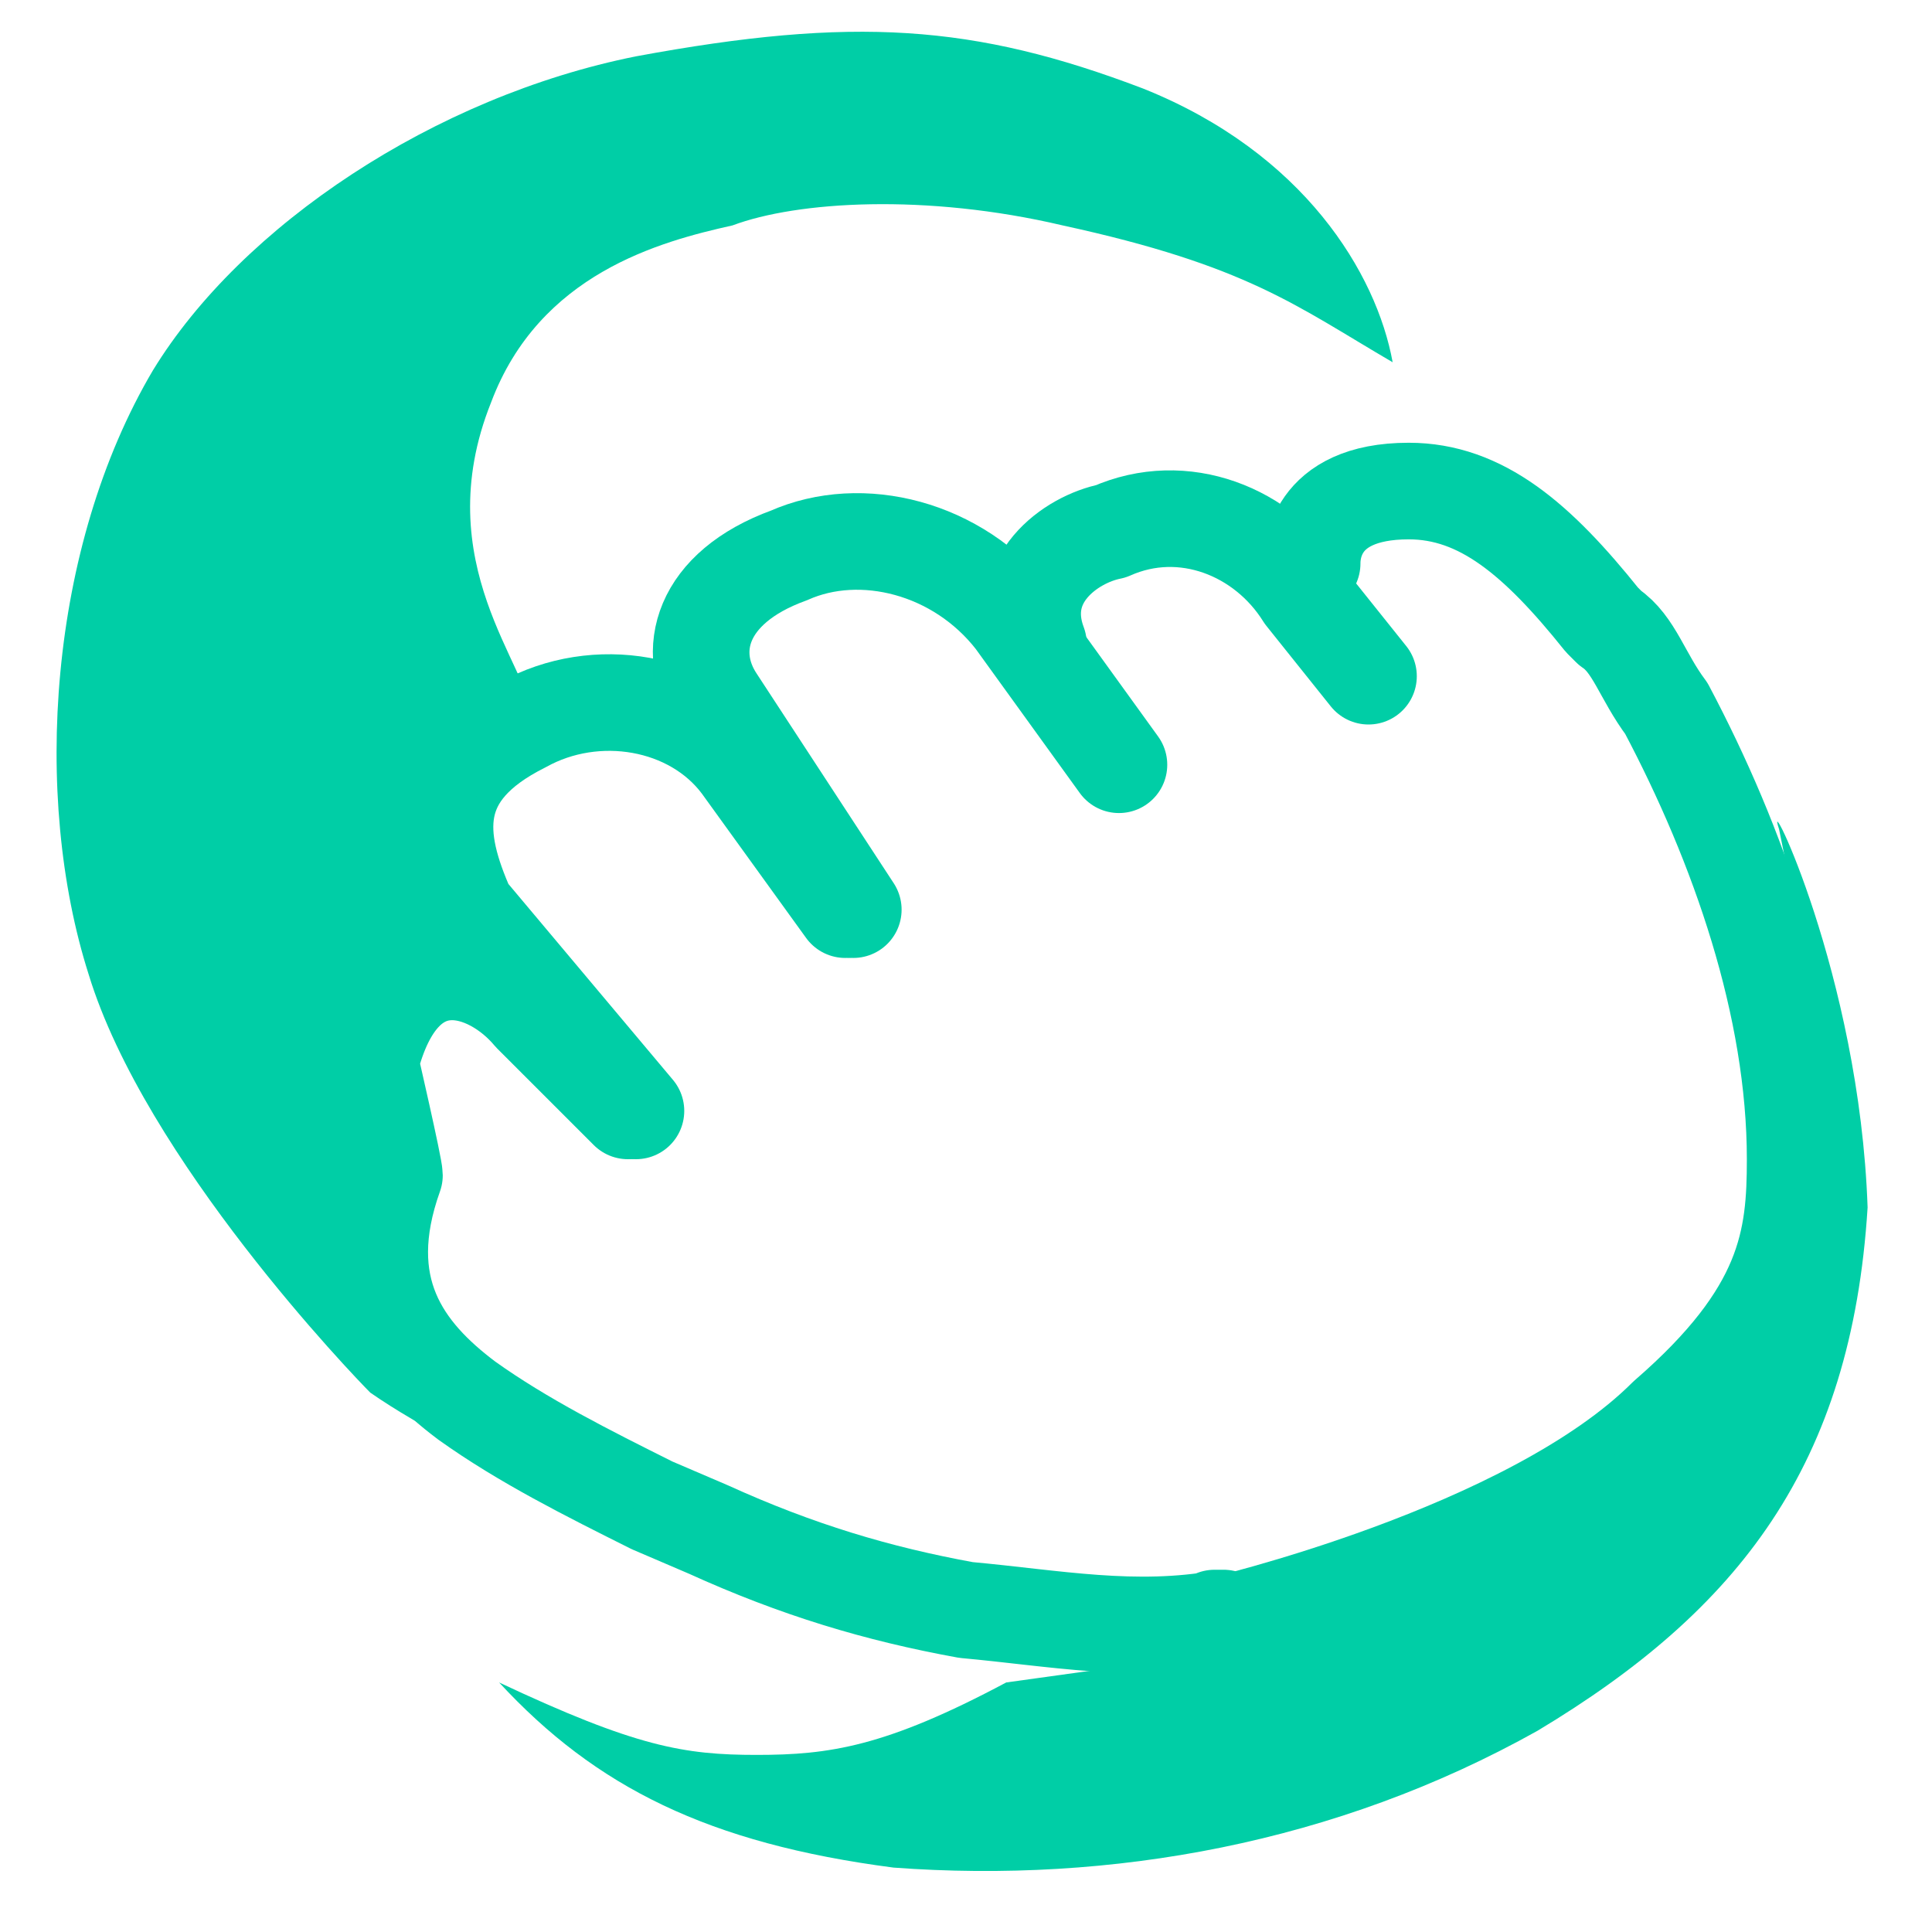
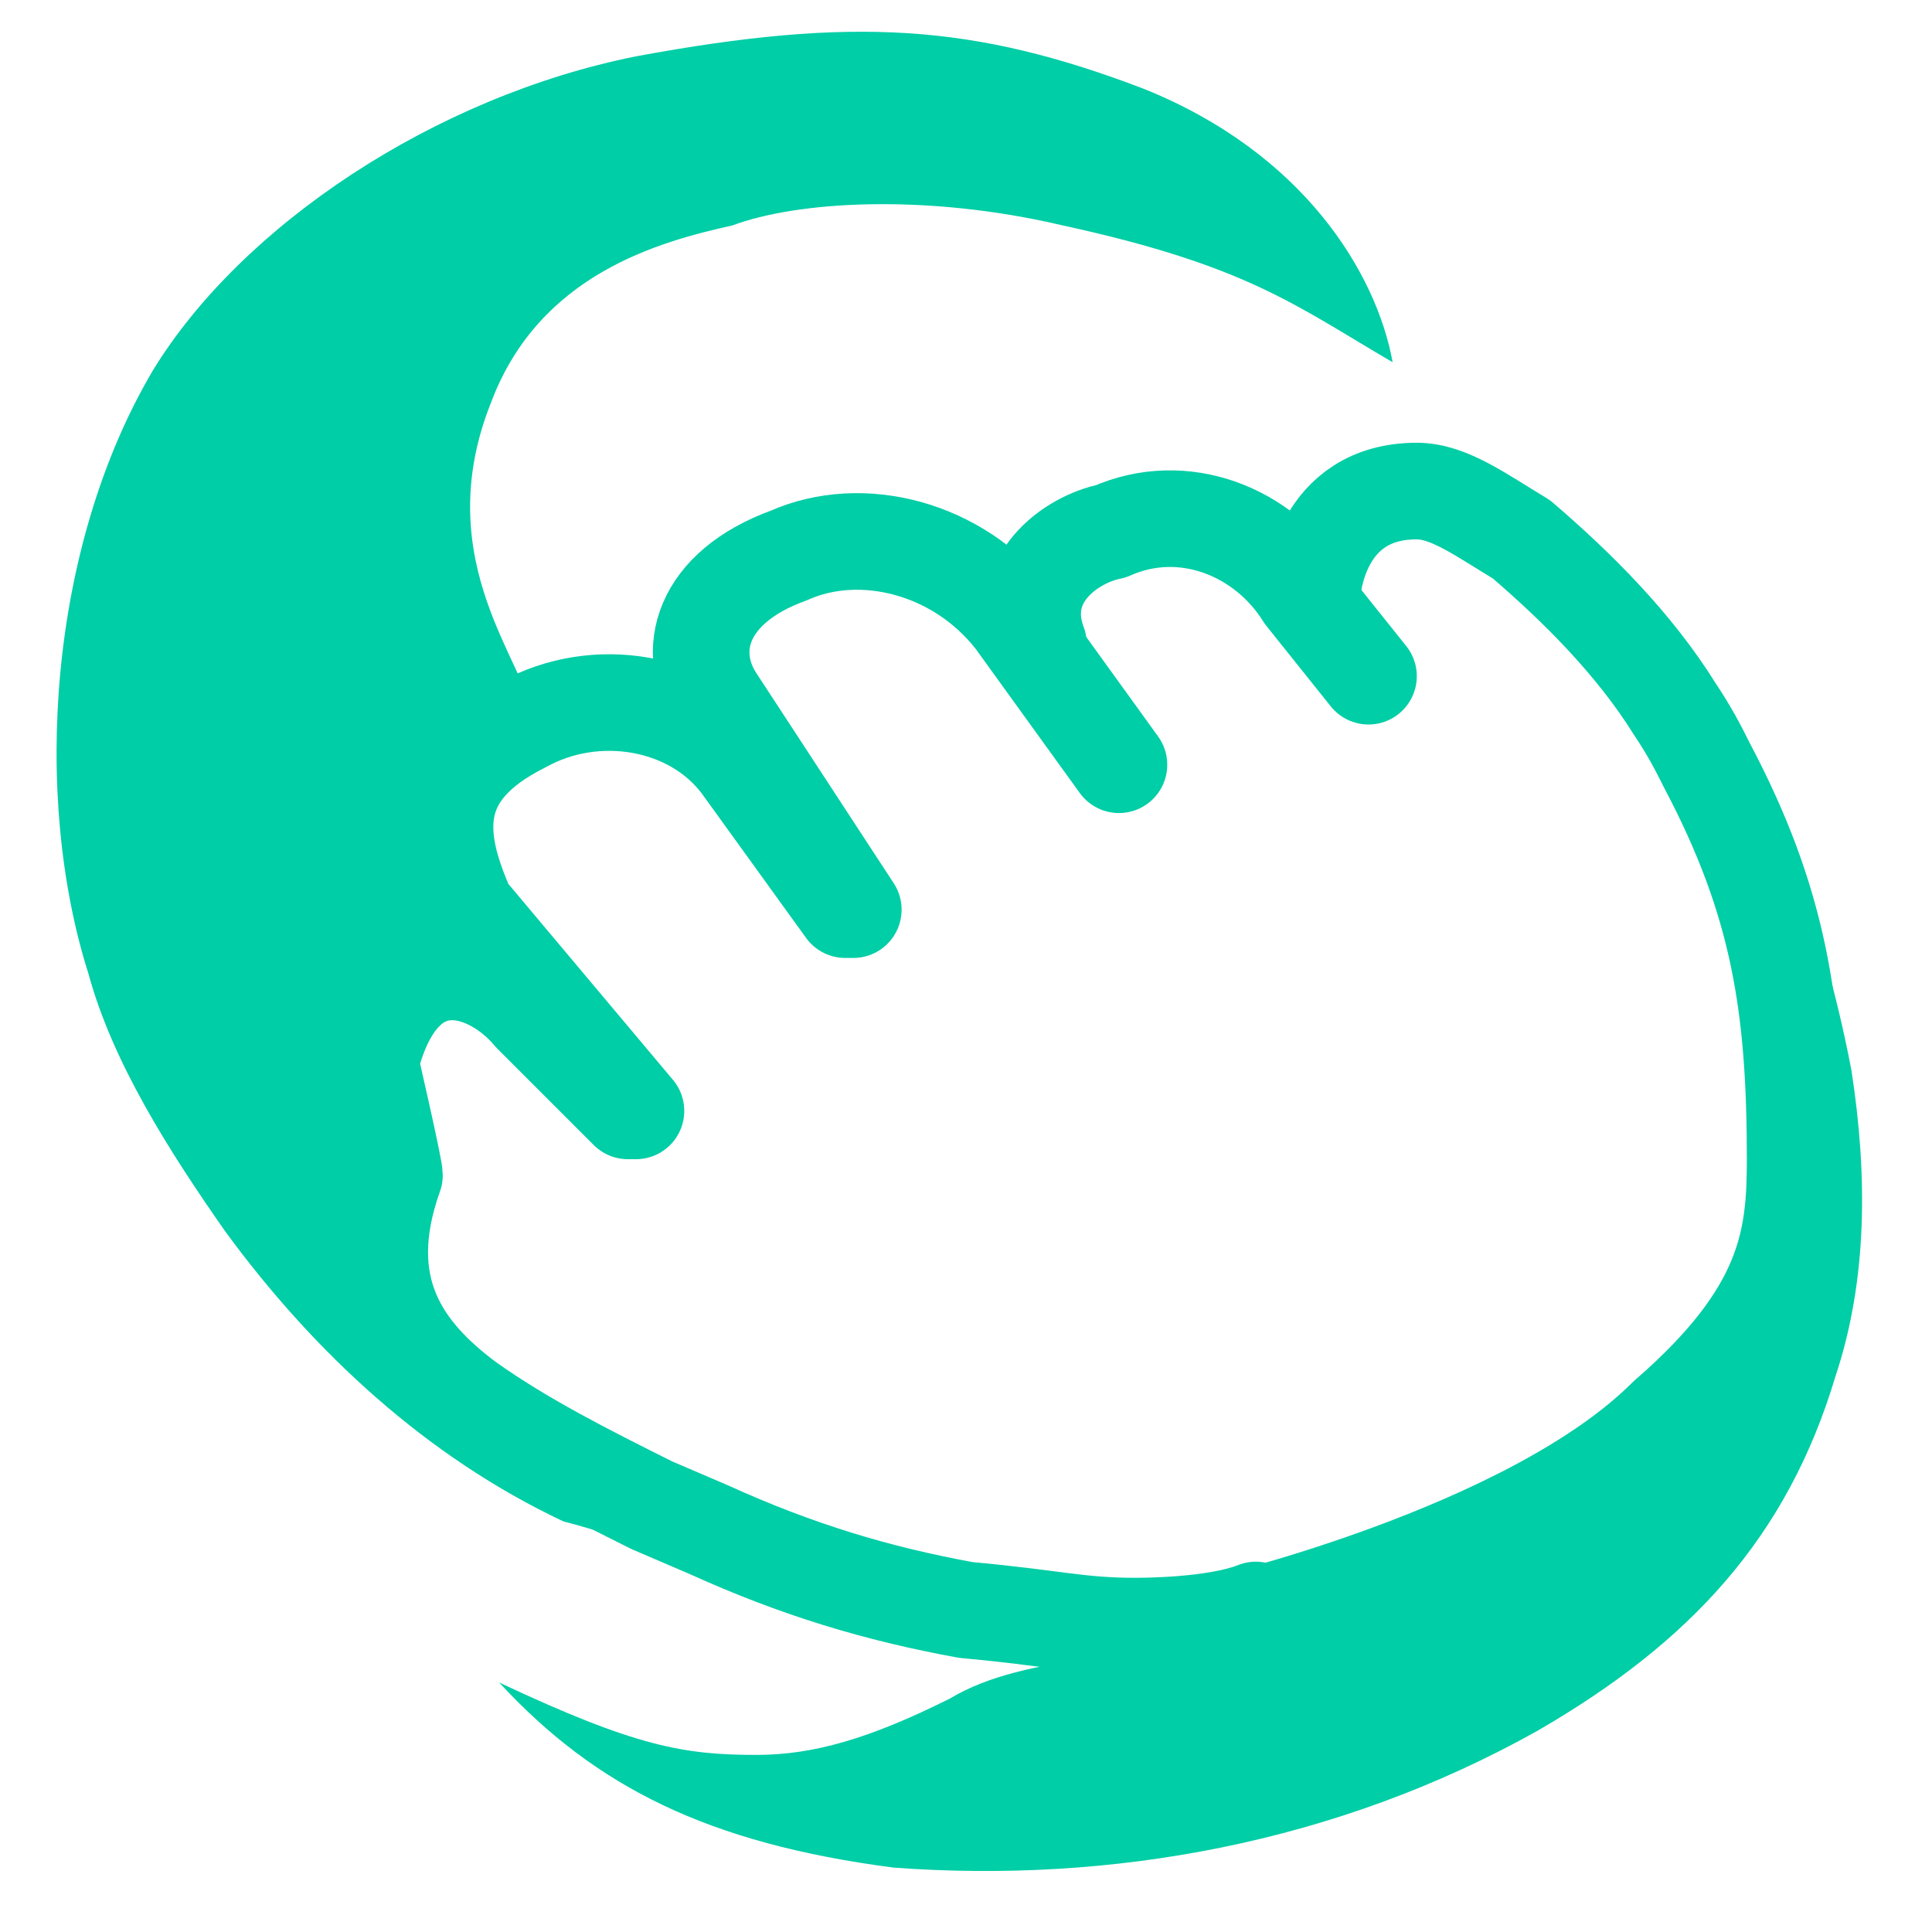
<svg xmlns="http://www.w3.org/2000/svg" version="1.1" id="Layer_1" x="0px" y="0px" width="24px" height="24px" viewBox="0 0 24 24" style="enable-background:new 0 0 24 24;" xml:space="preserve">
  <style type="text/css">
	.st0{fill:none;stroke:#00CEA6;stroke-width:1.2;stroke-linecap:round;stroke-linejoin:round;}
	.st1{fill:#118E3B;stroke:#1BCE85;stroke-width:1.5;stroke-linecap:round;stroke-linejoin:round;}
	.st2{fill:#00CEA6;}
	.st3{fill:#00E510;}
	.st4{fill:none;}
</style>
  <path class="st0" d="M7.9,13.8l-2.1-2.5C5.4,10.4,5.3,9.6,6.5,9c0.9-0.5,2.1-0.3,2.7,0.5l1.3,1.8" />
  <path class="st0" d="M10.6,11.3L8.9,8.7C8.5,8.1,8.7,7.3,9.8,6.9c0.9-0.4,2.1-0.1,2.8,0.8l1.3,1.8" />
  <path class="st0" d="M12.9,8c-0.3-0.8,0.4-1.3,0.9-1.4c0.9-0.4,1.9,0,2.4,0.8l0.8,1" />
-   <path class="st0" d="M7.8,13.8c0,0-0.4-0.4-1.2-1.2c-0.5-0.6-1.6-1-2,0.6c0,0,0.3,1.3,0.3,1.4c-0.5,1.4,0.1,2.2,0.9,2.8  c0.7,0.5,1.5,0.9,2.3,1.3l0.7,0.3c1.1,0.5,2.1,0.8,3.2,1c1.1,0.1,2.1,0.3,3.2,0.1c0.1,0-0.3,0,0,0" />
-   <path class="st0" d="M15.1,20.2c0,0,3.9-0.9,5.6-2.6c1.5-1.3,1.6-2.2,1.6-3.2c0-1.9-0.7-3.9-1.6-5.6c-0.3-0.4-0.4-0.8-0.7-1  l-0.1-0.1c-0.8-1-1.5-1.6-2.4-1.6c-1.2,0-1.2,0.8-1.2,0.9" />
+   <path class="st0" d="M7.8,13.8c0,0-0.4-0.4-1.2-1.2c-0.5-0.6-1.6-1-2,0.6c0,0,0.3,1.3,0.3,1.4C4.4,16,5,16.8,5.8,17.4  c0.7,0.5,1.5,0.9,2.3,1.3L8.8,19c1.1,0.5,2.1,0.8,3.2,1c1.1,0.1,1.4,0.2,2.1,0.2c0.1,0,1,0,1.5-0.2" />
+   <path class="st0" d="M15.1,20.2c0,0,3.9-0.9,5.6-2.6c1.5-1.3,1.6-2.2,1.6-3.2c0-1.9-0.2-3.2-1.1-4.9c-0.1-0.2-0.2-0.4-0.4-0.7  c-0.5-0.8-1.2-1.5-1.9-2.1c-0.5-0.3-0.9-0.6-1.3-0.6c-1.2,0-1.3,1.2-1.3,1.3" />
  <path class="st1" d="M-5-8.5" />
-   <path class="st2" d="M14.2,1.1c-2.1-0.8-3.6-0.9-6.3-0.4C5.4,1.2,3,2.8,1.9,4.6c-1.3,2.2-1.5,5.3-0.8,7.5c0.7,2.3,3.3,5,3.5,5.2  c1.3,0.9,3.3,1.6,3.3,1.4c0,0-3.9-3-3.1-4.4c-0.5-0.9,0.5-2.6,0.9-4c0-0.5,1.1-0.9,0.9-1.4C6.6,8.3,5.3,7,6.1,5  C6.7,3.4,8.2,3,9.1,2.8c0.8-0.3,2.4-0.4,4.1,0c2.3,0.5,2.9,1,4.1,1.7c0,0,0-0.1,0,0C17.1,3.4,16.2,1.9,14.2,1.1z" />
+   <path class="st2" d="M14.2,1.1c-2.1-0.8-3.6-0.9-6.3-0.4C5.4,1.2,3,2.8,1.9,4.6c-1.3,2.2-1.5,5.3-0.8,7.5c0.3,1.1,1,2.2,1.7,3.2  c1.1,1.5,2.5,2.8,4.2,3.6C7.4,19,7.6,19.1,7.6,19c0,0-3.6-3.3-2.8-4.7c-0.5-0.9,0.5-2.6,0.9-4c0-0.5,1.1-0.9,0.9-1.4  C6.6,8.3,5.3,7,6.1,5c0.6-1.6,2.1-2,3-2.2c0.8-0.3,2.4-0.4,4.1,0c2.3,0.5,2.9,1,4.1,1.7c0,0,0-0.1,0,0C17.1,3.4,16.2,1.9,14.2,1.1z" />
  <path class="st3" d="M7.1,16.5L7.1,16.5z" />
  <path class="st4" d="M6.3,15.8" />
-   <path class="st2" d="M19.1,21.5c-2.5,1.4-5.3,1.9-8,1.7c-2.3-0.3-3.7-1-4.9-2.3c1.7,0.8,2.3,0.9,3.2,0.9c0.9,0,1.6-0.1,3.1-0.9  l3.6-0.5c1.3-0.6,2.4-1.3,2.8-1.7c0,0,1.7-0.8,2.4-1.6c1.2-1.9,1.1-2.7,1.1-4.9c0-0.5-0.1-0.9-0.3-1.9c-0.2-0.6,1,1.8,1.1,4.7  C23,18.2,21.6,20,19.1,21.5z" />
+   <path class="st2" d="M19.1,21.5c-2.5,1.4-5.3,1.9-8,1.7c-2.3-0.3-3.7-1-4.9-2.3c1.7,0.8,2.3,0.9,3.2,0.9c0.7,0,1.4-0.2,2.4-0.7  c0.5-0.3,1.1-0.4,1.7-0.5l2.5-0.3c1.3-0.6,2.4-1.3,2.8-1.7c0,0,1.7-0.8,2.4-1.6c1.2-1.9,1.1-2.7,1.1-4.9c0-0.5,0-0.8-0.2-1.8  c-0.2-0.5,0.5,0.9,0.9,3c0.2,1.3,0.2,2.6-0.2,3.8C22.2,19.1,21,20.4,19.1,21.5z" />
</svg>
